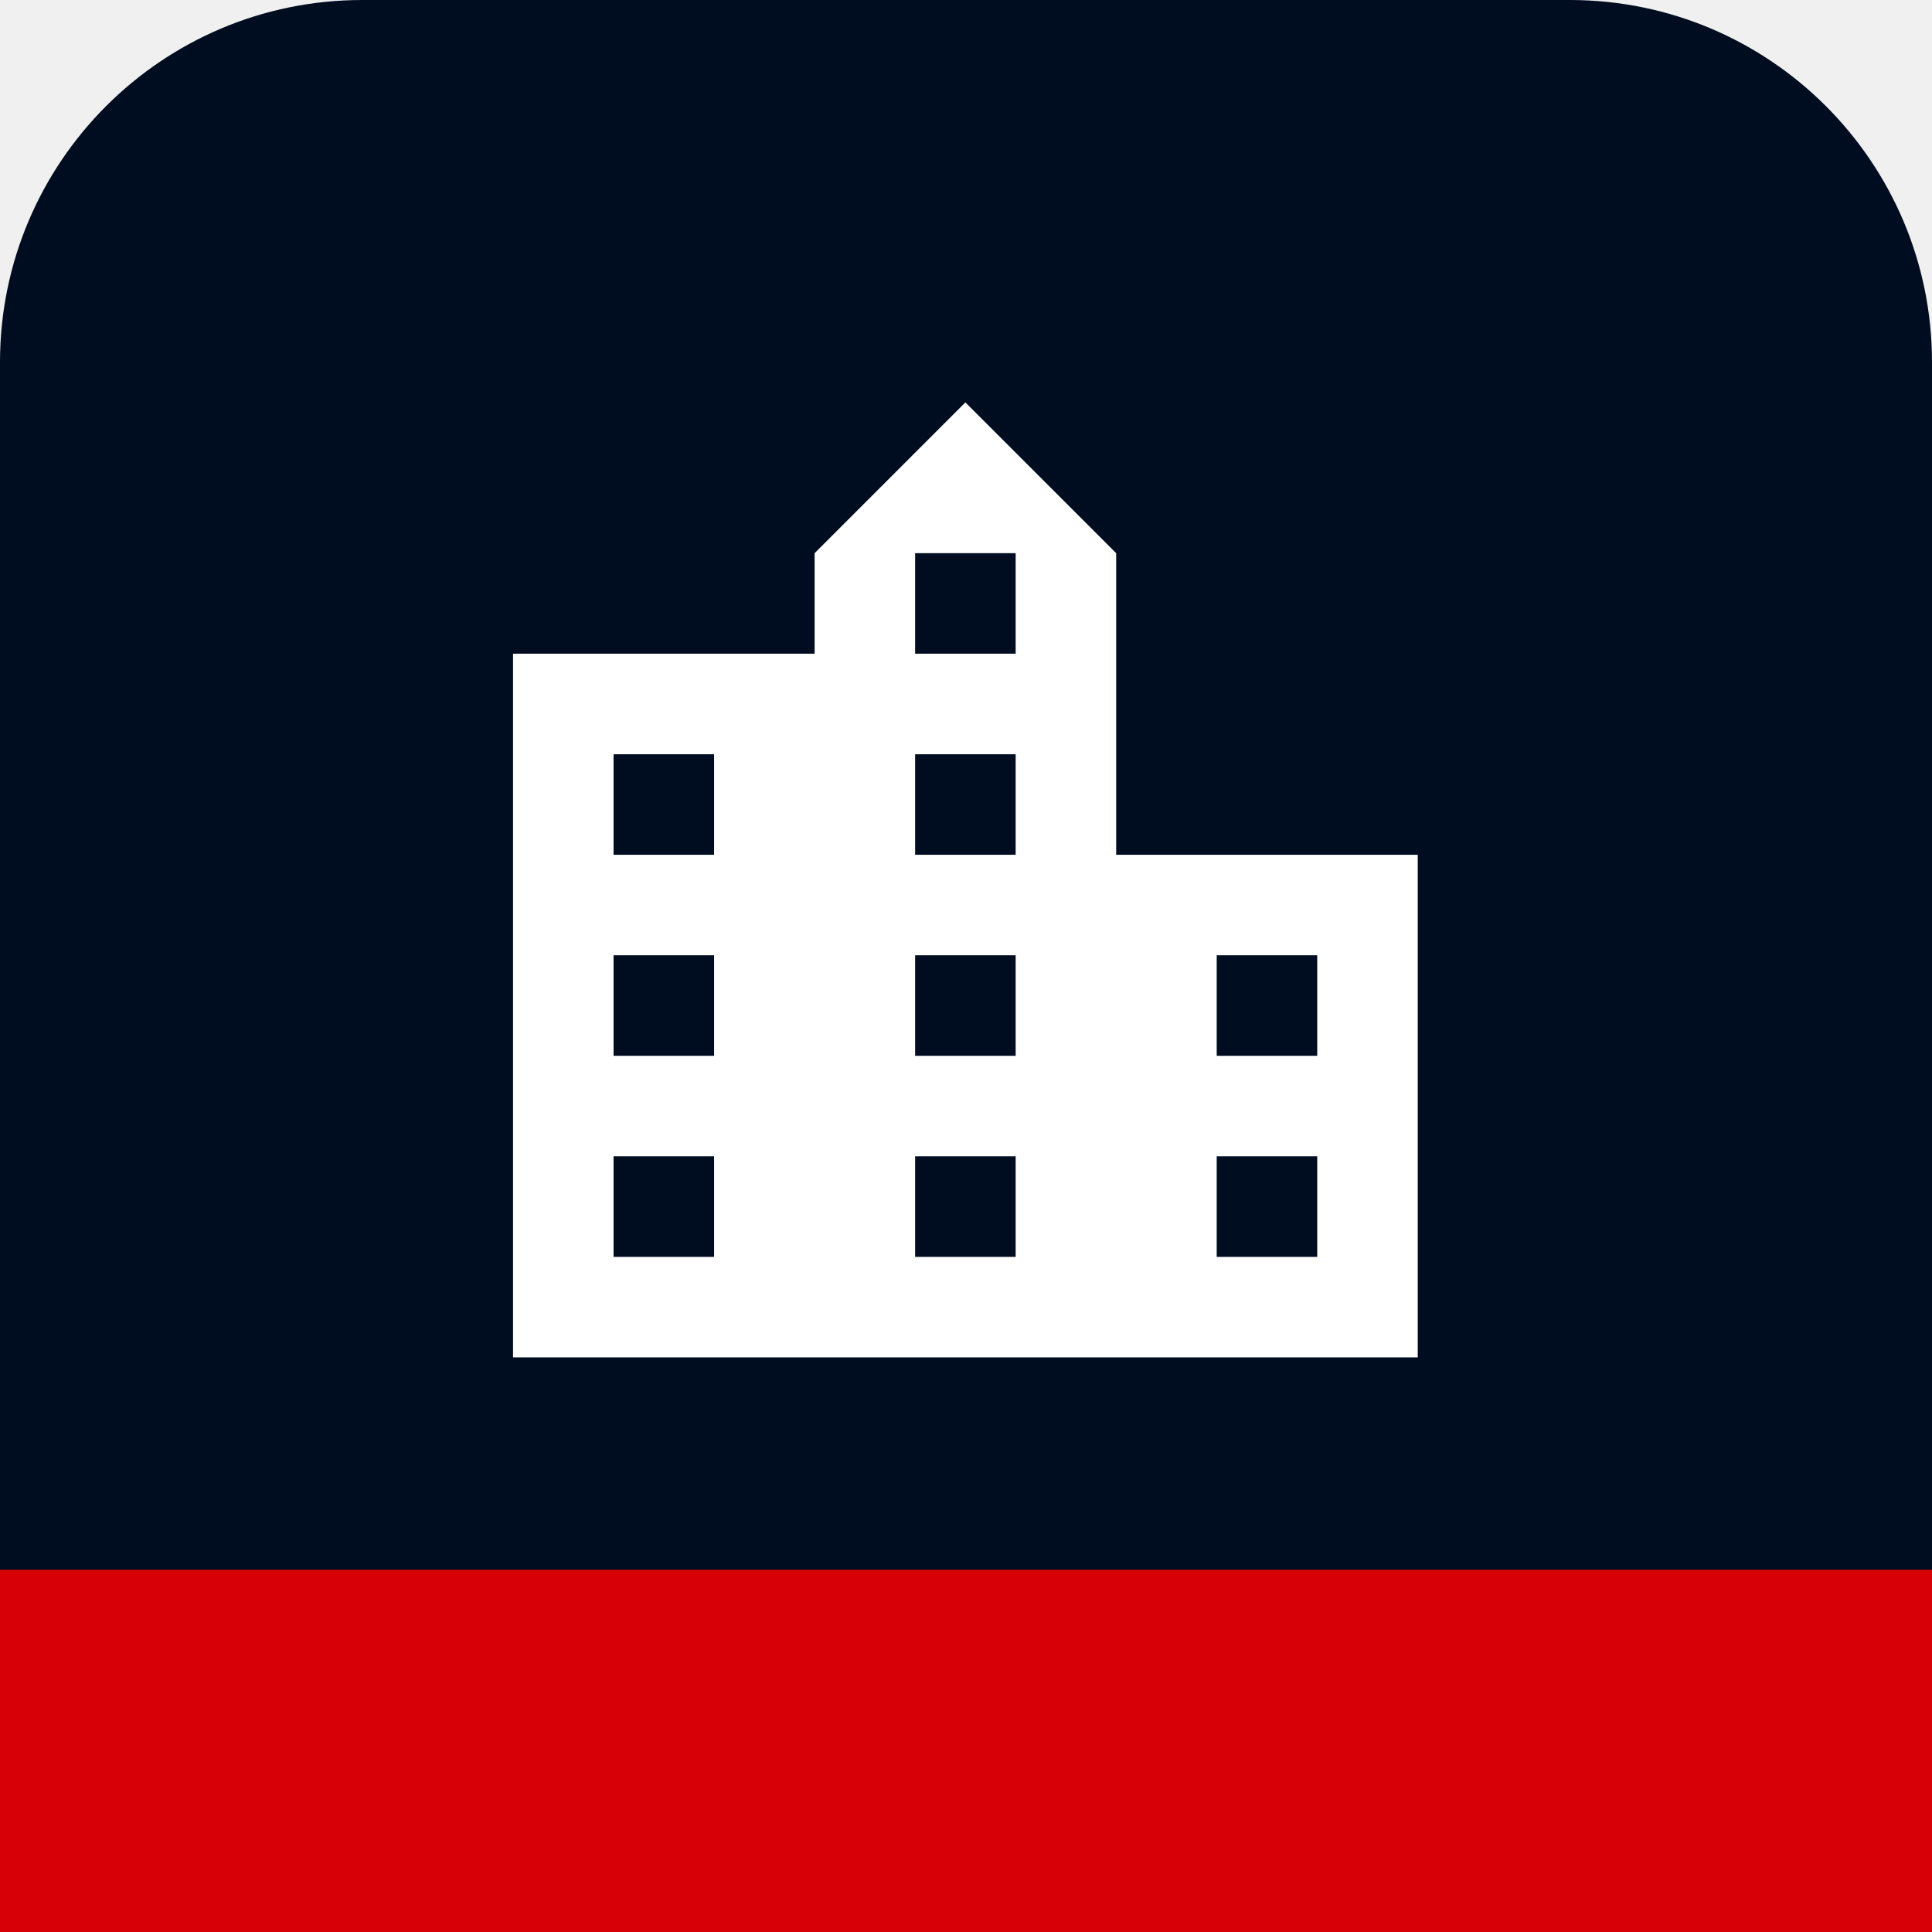
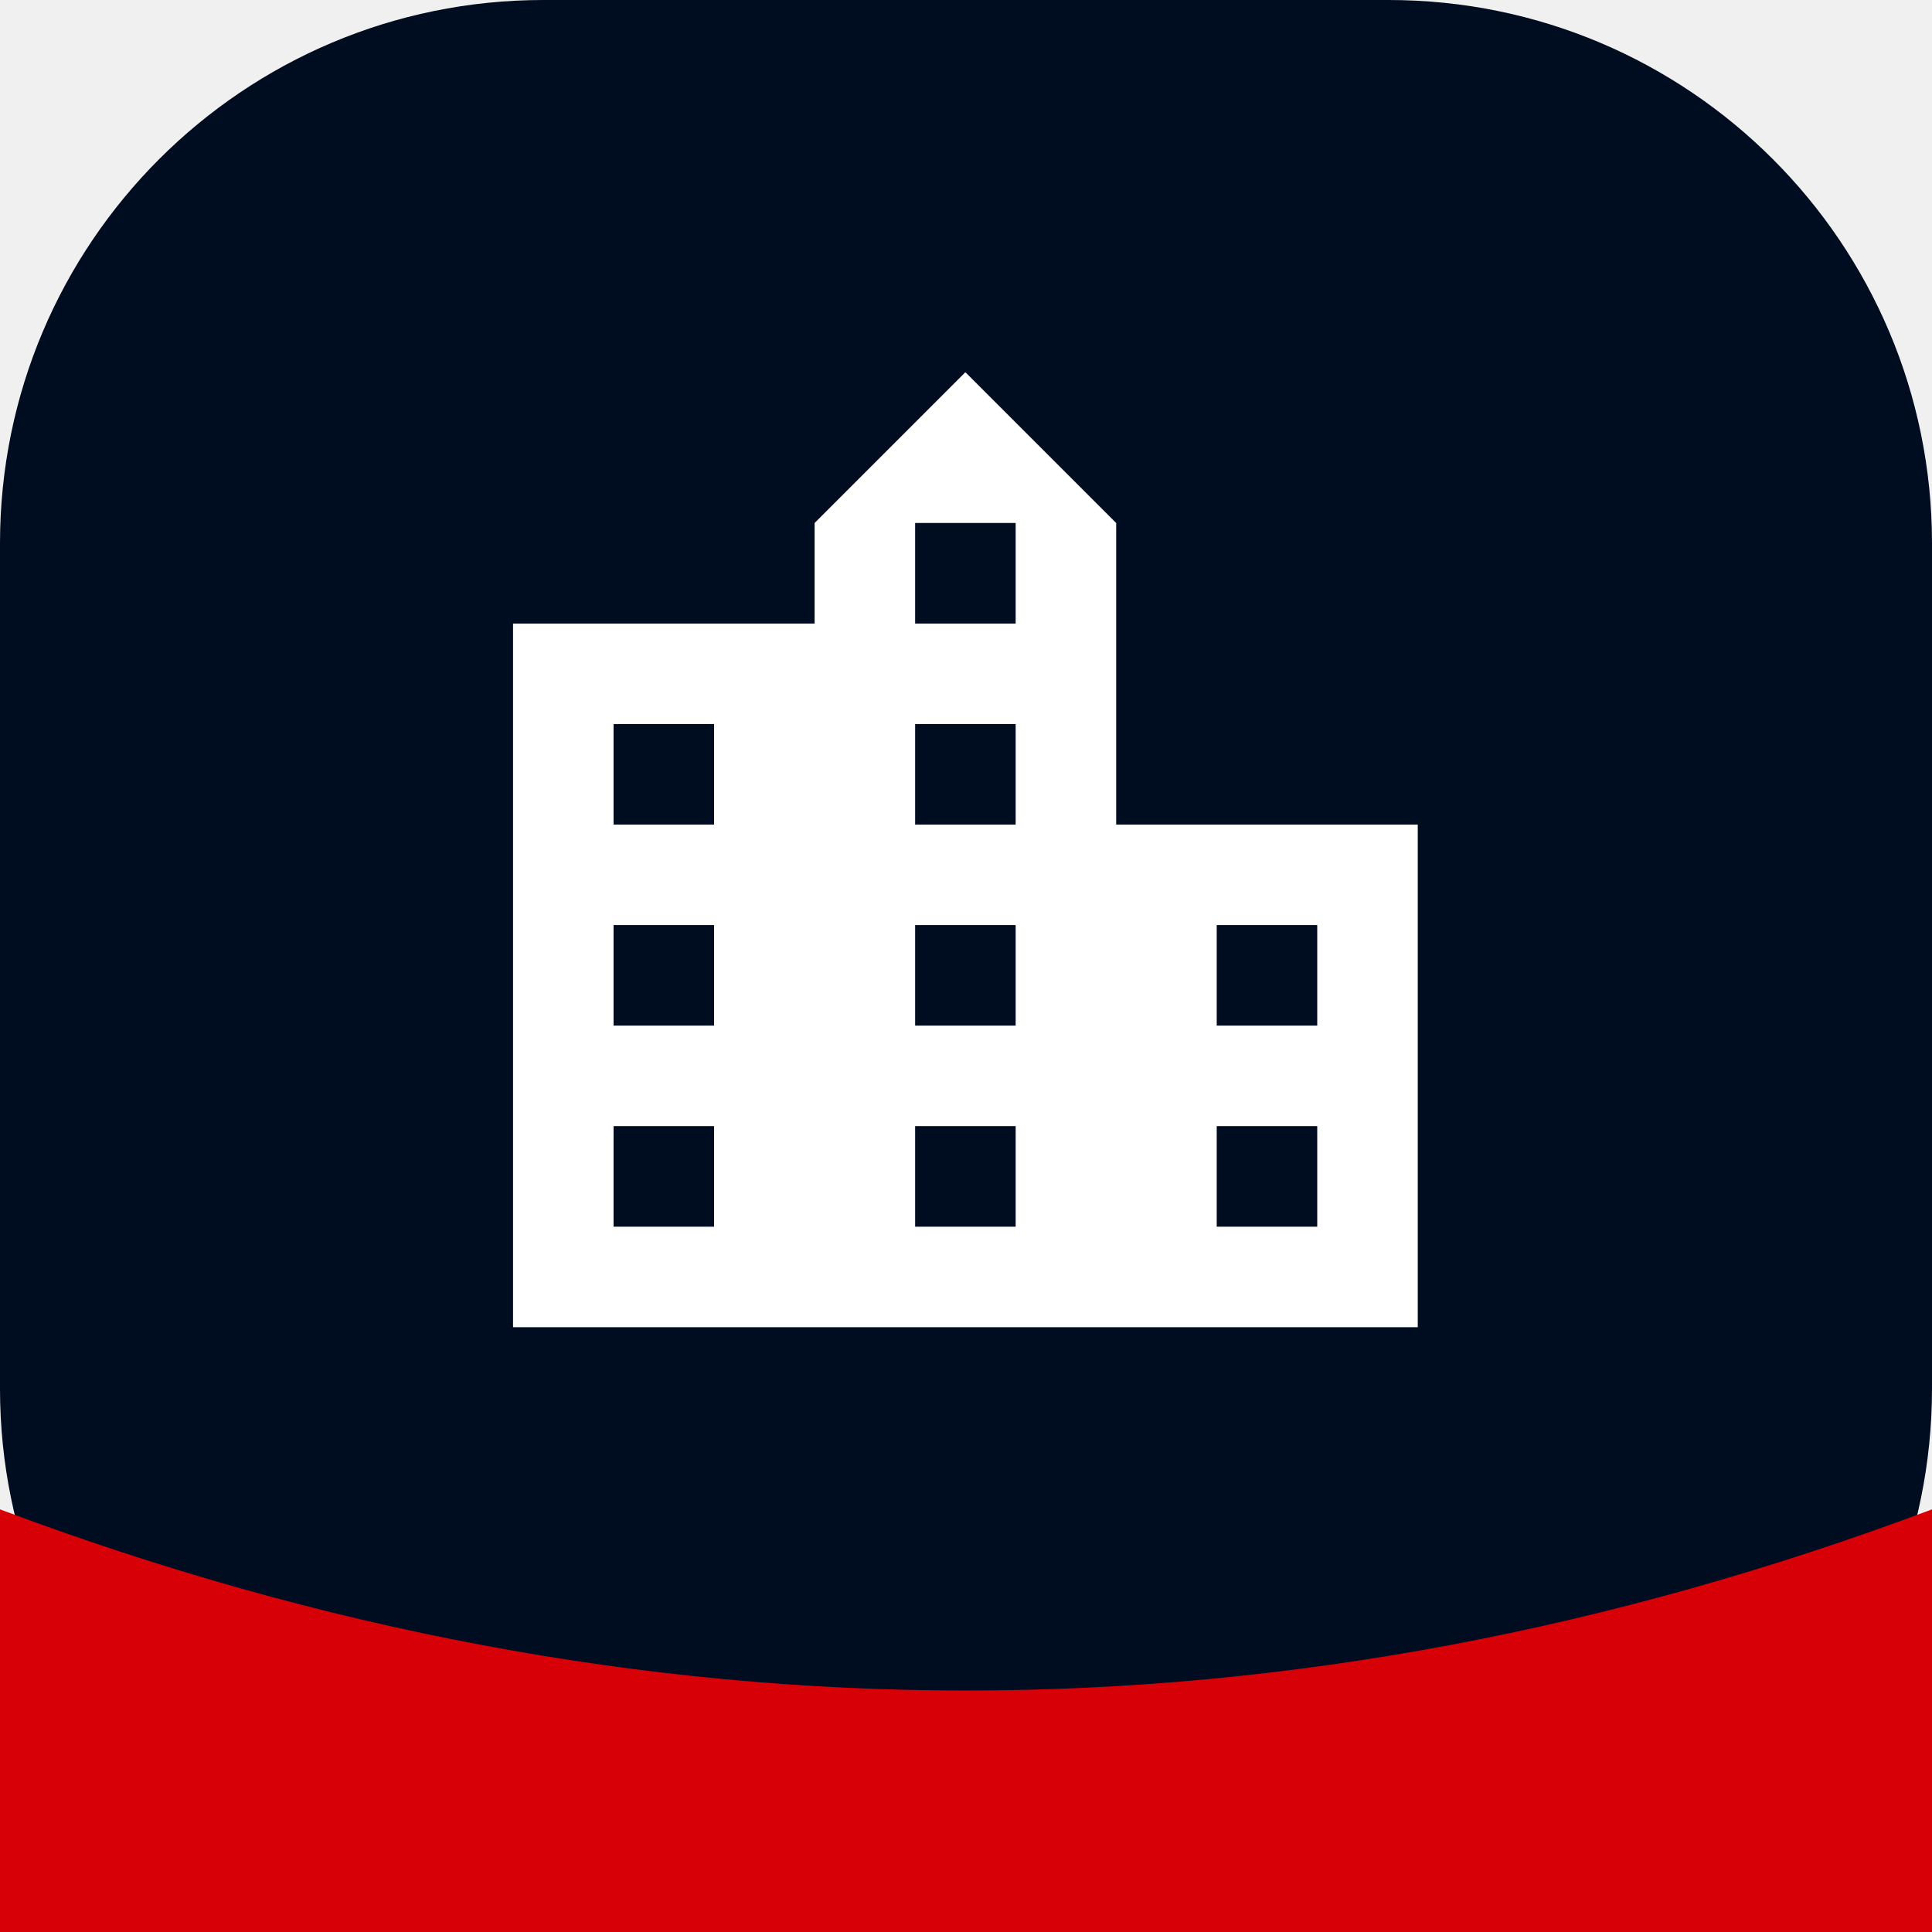
<svg xmlns="http://www.w3.org/2000/svg" viewBox="0 0 128 128">
-   <rect width="128" height="128" rx="24" fill="#000c1f" />
-   <path d="M0 104h128v24H0z" fill="#d80007" />
-   <path transform="translate(24 20) scale(3.33)" fill="#fff" d="M15 11V5l-3-3-3 3v2H3v14h18V11h-6zm-8 8H5v-2h2v2zm0-4H5v-2h2v2zm0-4H5V9h2v2zm6 8h-2v-2h2v2zm0-4h-2v-2h2v2zm0-4h-2V9h2v2zm0-4h-2V5h2v2zm6 12h-2v-2h2v2zm0-4h-2v-2h2v2z" />
+   <rect width="128" height="128" rx="36" fill="#000c1f" />
+   <path d="M0 100q64 24 128 0v28H0z" fill="#d80007" />
+   <path transform="translate(24 18) scale(3.33)" fill="#fff" d="M15 11V5l-3-3-3 3v2H3v14h18V11h-6zm-8 8H5v-2h2v2zm0-4H5v-2h2v2zm0-4H5V9h2v2zm6 8h-2v-2h2v2zm0-4h-2v-2h2v2zm0-4h-2V9h2v2zm0-4h-2V5h2v2zm6 12h-2v-2h2v2zm0-4h-2v-2h2v2z" />
</svg>
